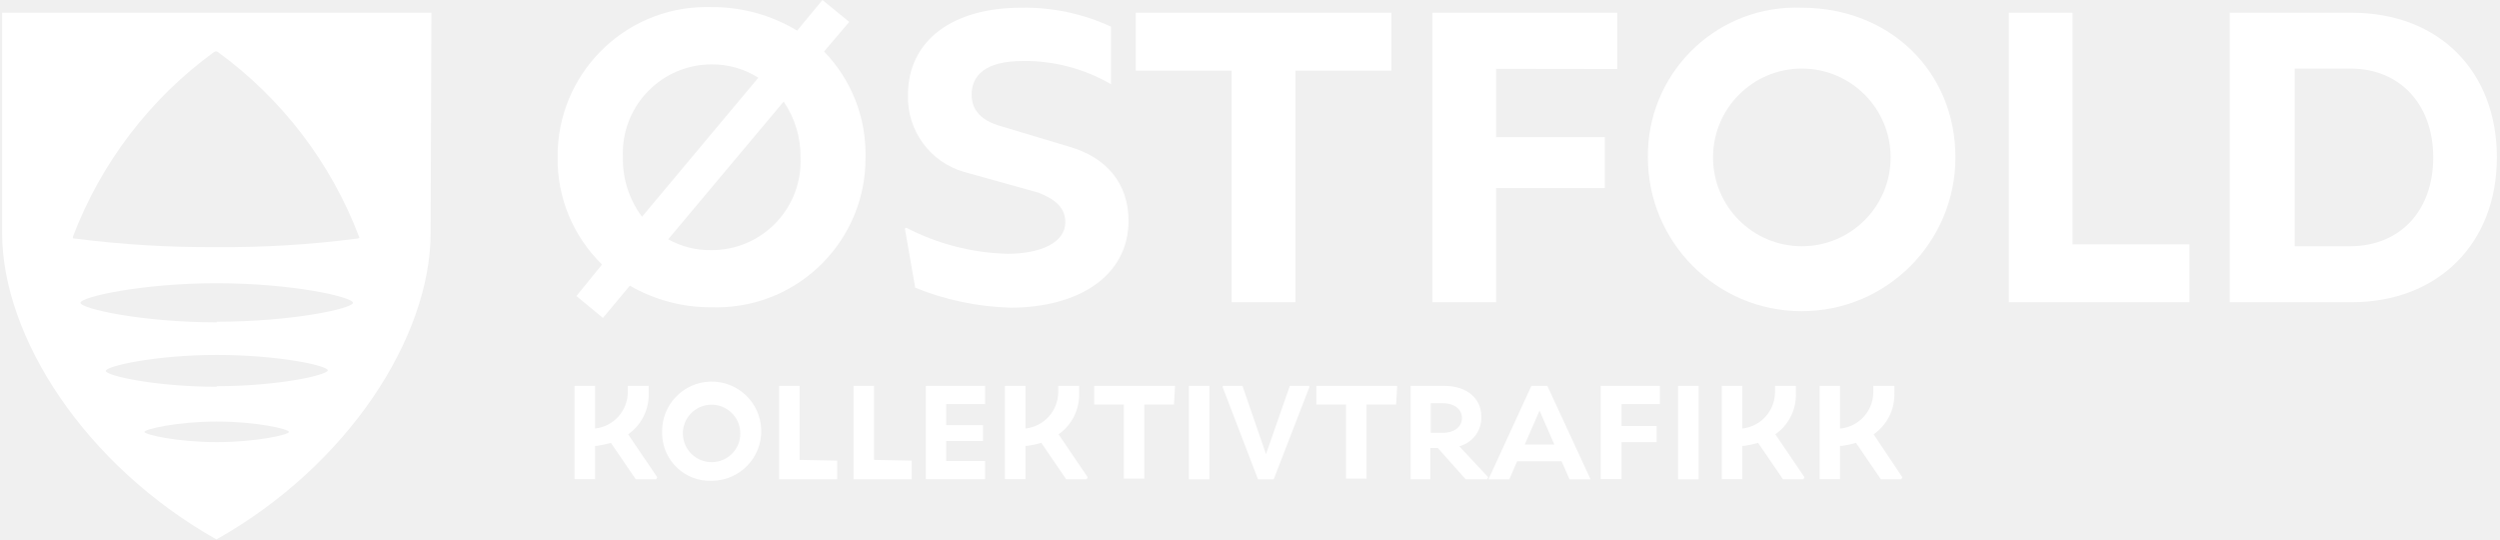
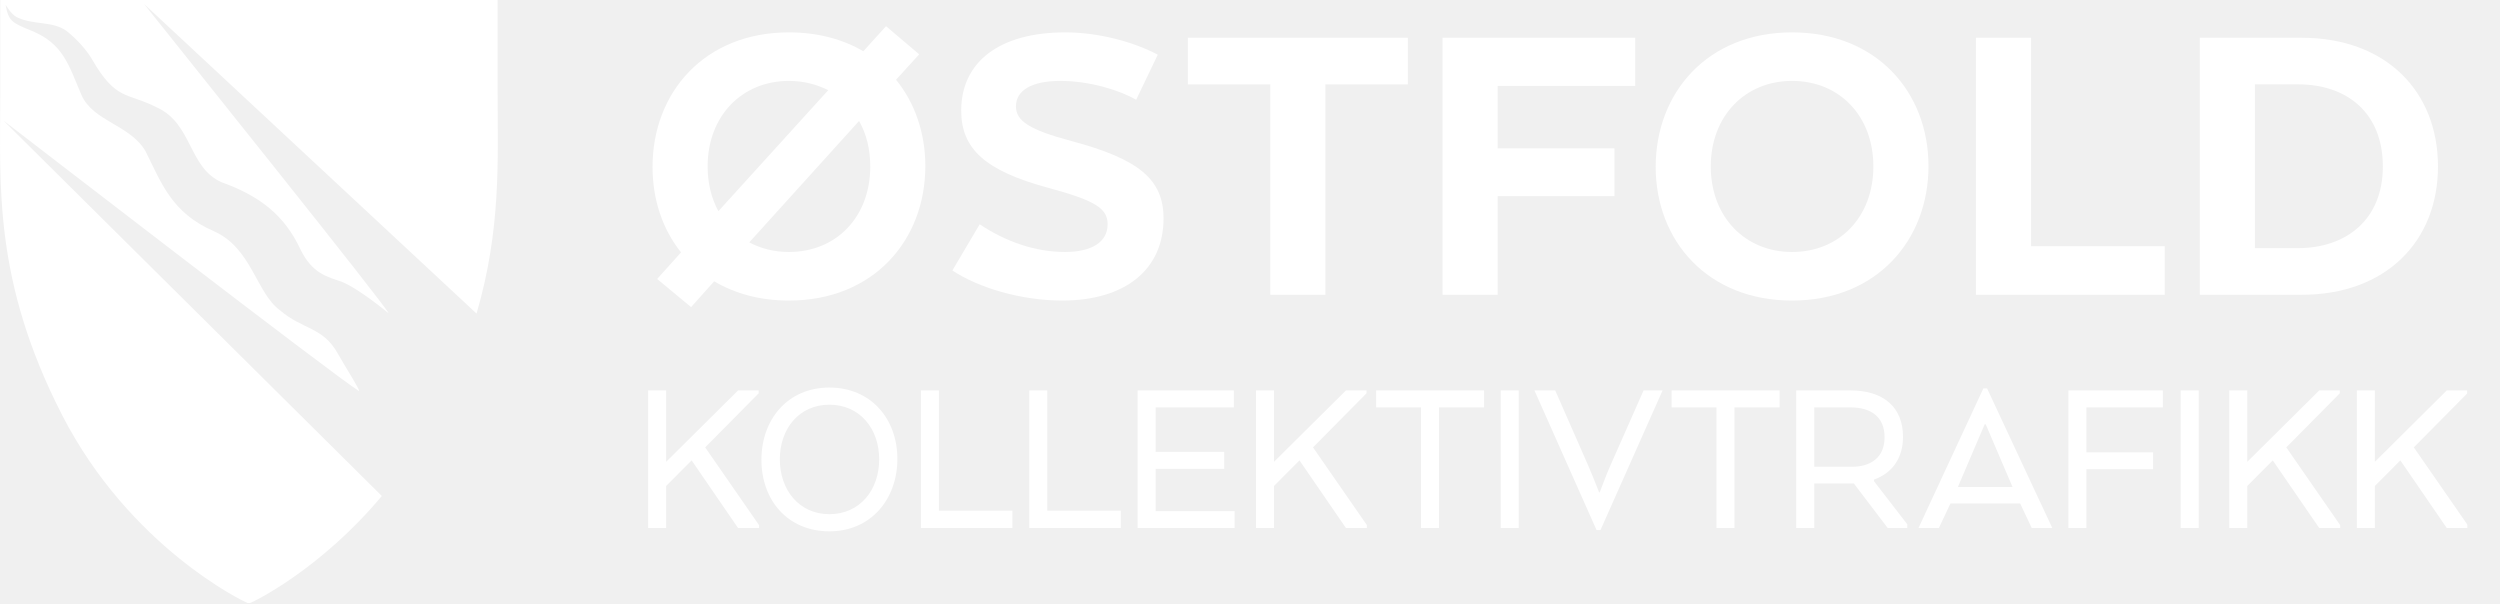
- <svg xmlns="http://www.w3.org/2000/svg" version="1.1" id="Layer_1" x="0px" y="0px" width="74.153px" height="16px" viewBox="0 0 74.153 16" enable-background="new 0 0 74.153 16" xml:space="preserve">
-   <g>
-     <path fill="#FFFFFF" d="M24.843,13.663v0.553H23.117v-2.771h0.61v2.196L24.843,13.663z" />
-     <path fill="#FFFFFF" d="M27.052,13.663v0.553h-1.726v-2.771h0.61v2.196L27.052,13.663z" />
-     <path fill="#FFFFFF" d="M19.502,14.155l-0.031,0.061h-0.606l-0.738-1.08   c-0.134,0.039-0.27,0.068-0.408,0.088h-0.061v0.988h-0.61v-2.767h0.61v1.265   l0,0c0.551-0.06,0.969-0.526,0.971-1.08v-0.184h0.619v0.211   c0.018,0.486-0.212,0.947-0.61,1.225L19.502,14.155z" />
-     <path fill="#FFFFFF" d="M19.647,12.829c-0.022-0.812,0.619-1.488,1.431-1.51   c0.812-0.022,1.488,0.619,1.51,1.431c0.022,0.812-0.619,1.488-1.431,1.51   c-0.013,0-0.026,0.001-0.039,0.001c-0.783,0.029-1.441-0.582-1.47-1.365   C19.647,12.874,19.647,12.851,19.647,12.829z M21.966,12.829   c-0.015-0.47-0.408-0.84-0.878-0.825c-0.47,0.015-0.84,0.408-0.825,0.878   c0.014,0.462,0.394,0.828,0.856,0.826c0.468,0,0.848-0.379,0.848-0.847   C21.967,12.85,21.966,12.839,21.966,12.829z" />
-     <path fill="#FFFFFF" d="M28.075,11.986v0.624h1.094v0.47h-1.094v0.593h1.155v0.54h-1.757   v-2.767h1.757v0.54H28.075z" />
-     <path fill="#FFFFFF" d="M32.274,14.155l-0.031,0.061h-0.606l-0.738-1.08   c-0.134,0.039-0.27,0.069-0.408,0.088h-0.061v0.988h-0.61v-2.767h0.61v1.265l0,0   c0.551-0.06,0.969-0.526,0.971-1.08v-0.184h0.619v0.211   c0.018,0.486-0.212,0.947-0.61,1.225L32.274,14.155z" />
-     <path fill="#FFFFFF" d="M34.835,11.999h-0.878v2.196h-0.61v-2.196h-0.878v-0.553h2.398   L34.835,11.999z" />
-     <path fill="#FFFFFF" d="M35.278,11.446h0.61v2.771h-0.61V11.446z" />
-     <path fill="#FFFFFF" d="M41.427,11.999h-0.878v2.196h-0.61v-2.196h-0.878v-0.553h2.398   L41.427,11.999z" />
-     <path fill="#FFFFFF" d="M44.159,14.155l-0.031,0.061h-0.637l-0.826-0.927h-0.224v0.927   h-0.584v-2.771h1.001c0.663,0,1.098,0.369,1.098,0.914   c0.013,0.41-0.258,0.774-0.654,0.878L44.159,14.155z M42.455,12.838h0.351   c0.365,0,0.575-0.189,0.575-0.439c0-0.25-0.211-0.439-0.575-0.439h-0.351V12.838   z" />
-     <path fill="#FFFFFF" d="M46.337,13.681h-1.318l-0.233,0.536h-0.619l1.274-2.771h0.474   l1.282,2.771h-0.624L46.337,13.681z M46.122,13.185l-0.439-1.006l-0.439,1.006   H46.122z" />
-     <path fill="#FFFFFF" d="M48.116,11.986v0.65h1.041v0.479h-1.041v1.094h-0.619v-2.763h1.757   v0.54H48.116z" />
-     <path fill="#FFFFFF" d="M49.794,11.446h0.61v2.771h-0.61V11.446z" />
-     <path fill="#FFFFFF" d="M53.544,14.155l-0.031,0.061h-0.606l-0.738-1.08   c-0.134,0.039-0.27,0.069-0.408,0.088h-0.061v0.988h-0.61v-2.767h0.61v1.265   l0,0c0.551-0.06,0.969-0.526,0.971-1.08v-0.184h0.619v0.211   c0.018,0.486-0.212,0.947-0.61,1.225L53.544,14.155z" />
-     <path fill="#FFFFFF" d="M56.448,14.155l-0.031,0.061h-0.606l-0.738-1.08   c-0.134,0.039-0.27,0.068-0.408,0.088h-0.066v0.988h-0.606v-2.767h0.606v1.265   h0.022c0.55-0.062,0.965-0.527,0.966-1.08v-0.184h0.624v0.211   c0.017,0.487-0.214,0.949-0.615,1.225L56.448,14.155z" />
-     <path fill="#FFFFFF" d="M38.849,11.446v0.048l-1.054,2.723h-0.466l-1.045-2.723v-0.048   h0.584l0.698,2.025l0.707-2.025H38.849z" />
-     <path fill="#FFFFFF" d="M25.682,4.669c0.016,2.44-1.949,4.431-4.39,4.447   c-0.058,0-0.116-0-0.174-0.002c-0.852,0.007-1.691-0.215-2.429-0.641   l-0.799,0.957l-0.786-0.65l0.76-0.935c-0.861-0.837-1.338-1.992-1.318-3.193   c-0.014-2.44,1.954-4.429,4.394-4.443c0.058-0,0.116,0,0.174,0.002   c0.895-0.007,1.773,0.235,2.539,0.698L24.404,0l0.795,0.65L24.452,1.528   C25.267,2.368,25.71,3.499,25.682,4.669z M19.054,6.425l3.448-4.12   c-0.414-0.262-0.894-0.399-1.383-0.395C19.663,1.909,18.482,3.088,18.481,4.543   c-0,0.039,0.001,0.078,0.002,0.117c-0.014,0.639,0.187,1.263,0.571,1.774   L19.054,6.425z M23.754,4.669c0.008-0.59-0.167-1.169-0.501-1.656l-3.426,4.085   c0.39,0.217,0.831,0.328,1.278,0.321c1.455,0.009,2.642-1.164,2.651-2.619   C23.756,4.755,23.756,4.712,23.754,4.669z" />
-     <path fill="#FFFFFF" d="M44.392,2.042v2.025h3.228v1.511h-3.228v3.386h-1.889V0.378h5.486   v1.669L44.392,2.042z" />
-     <path fill="#FFFFFF" d="M74.09,4.669c0,2.565-1.757,4.295-4.309,4.295h-3.619V0.378h3.619   C72.395,0.378,74.09,2.135,74.09,4.669z M72.202,4.669   c0-1.568-0.984-2.635-2.455-2.635h-1.656v5.27h1.656   C71.244,7.295,72.202,6.228,72.202,4.669z" />
-     <path fill="#FFFFFF" d="M48.898,4.669c-0.029-2.425,1.915-4.415,4.34-4.443   c0.074-0.001,0.149,0,0.223,0.003c2.613,0,4.563,1.889,4.563,4.44   c-0.001,2.52-2.045,4.562-4.565,4.561C50.94,9.229,48.899,7.187,48.898,4.669z    M56.101,4.669c0-1.455-1.18-2.635-2.635-2.635s-2.635,1.18-2.635,2.635   s1.18,2.635,2.635,2.635S56.101,6.124,56.101,4.669z" />
-     <path fill="#FFFFFF" d="M64.968,7.247v1.717h-5.358V0.378h1.889v6.869H64.968z" />
-     <path fill="#FFFFFF" d="M27.157,8.534l-0.307-1.757l0.04-0.022   c0.926,0.479,1.949,0.743,2.991,0.773c1.032,0,1.73-0.347,1.73-0.935   c0-0.439-0.307-0.685-0.795-0.878l-2.205-0.615   c-1.014-0.289-1.701-1.23-1.669-2.284c0-1.643,1.362-2.587,3.351-2.587   c0.923-0.017,1.837,0.175,2.675,0.562v1.708   c-0.793-0.462-1.696-0.7-2.613-0.69c-1.129,0-1.524,0.439-1.524,0.997   c0,0.281,0.101,0.685,0.764,0.905l2.135,0.641   c1.102,0.316,1.757,1.089,1.757,2.196c0,1.629-1.471,2.578-3.514,2.578   C29.007,9.097,28.053,8.897,27.157,8.534z" />
-     <path fill="#FFFFFF" d="M41.286,2.095h-2.846v6.869h-1.893V2.095h-2.846v-1.717h7.585   V2.095z" />
-     <path fill="#FFFFFF" d="M0.063,0.378v6.535c0,3.074,2.451,6.887,6.36,9.087   c3.904-2.196,6.351-5.999,6.355-9.087l0.022-6.535H0.063z M6.432,13.114   c-1.186,0-2.148-0.224-2.148-0.303c0-0.079,0.962-0.307,2.148-0.307   s2.143,0.224,2.143,0.307c0,0.083-0.971,0.303-2.152,0.303H6.432z M6.432,11.472   c-1.823,0-3.294-0.329-3.294-0.47c0-0.141,1.471-0.474,3.294-0.474   s3.294,0.316,3.294,0.457c0,0.141-1.484,0.47-3.303,0.47L6.432,11.472z    M6.432,9.561c-2.236,0-4.045-0.408-4.045-0.58c0-0.171,1.809-0.58,4.045-0.58   s4.041,0.408,4.041,0.58c0,0.171-1.818,0.562-4.049,0.562L6.432,9.561z    M10.604,7.075c-1.391,0.182-2.792,0.267-4.194,0.255   C5.006,7.339,3.603,7.254,2.211,7.075c-0.035,0-0.057,0-0.048-0.053   c0.834-2.193,2.288-4.096,4.186-5.477c0.035-0.027,0.084-0.027,0.119,0   c1.897,1.38,3.352,3.284,4.186,5.477C10.679,7.054,10.652,7.071,10.604,7.075z" />
+ <svg xmlns="http://www.w3.org/2000/svg" color="white" width="58" height="14" viewBox="0 0 58 14" fill="none">
+   <g clip-path="url(#clip0_12389_8264)">
+     <mask id="mask0_12389_8264" style="mask-type:luminance" maskUnits="userSpaceOnUse" x="0" y="0" width="58" height="14">
+       <path d="M0 9.2203e-05H57.252V14H0V9.2203e-05Z" fill="currentColor" />
+     </mask>
+     <g mask="url(#mask0_12389_8264)">
+       <path d="M11.056 7.275L3.343 0.093C4.291 1.287 8.899 7.026 9.017 7.269C9.017 7.269 8.331 6.698 7.924 6.535C7.606 6.424 7.242 6.356 6.964 5.772C6.6 5.004 6.047 4.553 5.136 4.226C4.374 3.886 4.463 2.874 3.649 2.497C2.945 2.136 2.698 2.349 2.139 1.383C1.923 1.006 1.537 0.713 1.537 0.713C1.213 0.485 0.769 0.583 0.395 0.401C0.259 0.336 0.13 0.111 0.13 0.111C0.198 0.488 0.269 0.525 0.738 0.716C1.475 1.019 1.596 1.519 1.889 2.201C2.158 2.818 3.013 2.892 3.374 3.504C3.744 4.241 3.979 4.936 4.957 5.362C5.84 5.748 5.945 6.8 6.495 7.198C7.022 7.652 7.495 7.581 7.84 8.208C7.995 8.486 8.365 9.06 8.328 9.072C7.736 8.705 0.531 3.142 0.08 2.797L8.858 11.507C7.428 13.219 5.868 13.972 5.782 13.999H5.775H5.772H5.769C5.652 13.965 3.01 12.684 1.442 9.631C-0.164 6.501 0.006 4.284 0.006 2.182V-1.39965e-05H11.545V2.182C11.545 3.716 11.63 5.31 11.056 7.275Z" fill="currentColor" />
+       <path d="M15.037 9.058H15.455V10.714L17.123 9.058H17.601V9.125L16.36 10.379L17.61 12.183V12.25H17.123L16.046 10.681L15.455 11.274V12.25H15.037V9.058Z" fill="currentColor" />
+       <path d="M19.242 11.929C19.947 11.929 20.397 11.37 20.397 10.657C20.397 9.943 19.947 9.389 19.242 9.389C18.542 9.389 18.092 9.943 18.092 10.657C18.092 11.37 18.542 11.929 19.242 11.929ZM17.665 10.666C17.665 9.733 18.274 8.991 19.242 8.991C20.206 8.991 20.819 9.719 20.819 10.647C20.819 11.58 20.206 12.327 19.242 12.327C18.274 12.327 17.665 11.604 17.665 10.666Z" fill="currentColor" />
+       <path d="M21.365 9.058H21.783V11.848H23.488V12.25H21.365V9.058Z" fill="currentColor" />
+       <path d="M23.879 9.058H24.297V11.848H26.002V12.25H23.879V9.058Z" fill="currentColor" />
+       <path d="M26.393 9.058H28.625V9.451H26.811V10.484H28.402V10.877H26.811V11.858H28.643V12.25H26.393V9.058Z" fill="currentColor" />
+       <path d="M29.139 9.058H29.557V10.714L31.226 9.058H31.703V9.125L30.462 10.379L31.712 12.183V12.25H31.226L30.148 10.681L29.557 11.274V12.25H29.139V9.058Z" fill="currentColor" />
+       <path d="M32.967 9.451H31.926V9.058H34.43V9.451H33.385V12.25H32.967V9.451Z" fill="currentColor" />
+       <path d="M34.817 9.058H35.235V12.25H34.817V9.058Z" fill="currentColor" />
+       <path d="M35.599 9.058H36.081L36.84 10.786C36.931 10.992 37.017 11.212 37.099 11.422H37.113C37.194 11.212 37.276 10.992 37.367 10.786L38.131 9.058H38.572L37.131 12.298H37.04L35.599 9.058Z" fill="currentColor" />
+       <path d="M39.822 9.451H38.781V9.058H41.286V9.451H40.24V12.25H39.822V9.451Z" fill="currentColor" />
+       <path d="M42.963 10.829C43.409 10.829 43.722 10.609 43.722 10.145C43.722 9.671 43.409 9.451 42.922 9.451H42.091V10.829H42.963ZM41.672 9.058H42.931C43.69 9.058 44.15 9.441 44.15 10.135C44.15 10.647 43.882 10.982 43.477 11.126V11.164L44.249 12.164V12.25H43.795L43.009 11.216H42.091V12.25H41.672V9.058Z" fill="currentColor" />
+       <path d="M46.691 11.298L46.068 9.843H46.045L45.423 11.298H46.691ZM46.014 9.011H46.1L47.613 12.25H47.136L46.868 11.681H45.25L44.982 12.25H44.509L46.014 9.011Z" fill="currentColor" />
+       <path d="M47.987 9.058H50.178V9.451H48.405V10.494H49.951V10.886H48.405V12.25H47.987V9.058Z" fill="currentColor" />
+       <path d="M50.592 9.058H51.01V12.25H50.592V9.058Z" fill="currentColor" />
+       <path d="M51.719 9.058H52.137V10.714L53.806 9.058H54.283V9.125L53.042 10.379L54.292 12.183V12.25H53.806L52.728 10.681L52.137 11.274V12.25H51.719V9.058Z" fill="currentColor" />
+       <path d="M54.679 9.058H55.097V10.714L56.765 9.058H57.242V9.125L56.001 10.379L57.251 12.183V12.25H56.765L55.688 10.681L55.097 11.274V12.25H54.679V9.058Z" fill="currentColor" />
+       <path d="M18.303 5.846C19.403 5.846 20.19 5.033 20.19 3.862C20.19 3.46 20.1 3.102 19.93 2.807L17.383 5.623C17.651 5.766 17.963 5.846 18.303 5.846ZM16.667 4.899L19.215 2.092C18.947 1.958 18.643 1.877 18.303 1.877C17.213 1.877 16.417 2.691 16.417 3.862C16.417 4.255 16.506 4.604 16.667 4.899ZM16.569 6.526L16.033 7.125L15.246 6.472L15.8 5.855C15.371 5.319 15.139 4.631 15.139 3.871C15.139 2.145 16.345 0.751 18.303 0.751C18.974 0.751 19.555 0.912 20.029 1.189L20.556 0.608L21.325 1.26L20.788 1.85C21.227 2.387 21.468 3.093 21.468 3.853C21.468 5.578 20.261 6.973 18.303 6.973C17.633 6.973 17.052 6.812 16.569 6.526Z" fill="currentColor" />
+       <path d="M22.095 6.275L22.729 5.203C23.328 5.605 24.017 5.846 24.705 5.846C25.331 5.846 25.697 5.614 25.697 5.203C25.697 4.827 25.394 4.648 24.303 4.353C22.864 3.96 22.3 3.459 22.3 2.565C22.3 1.439 23.185 0.751 24.714 0.751C25.474 0.751 26.288 0.965 26.86 1.269L26.359 2.315C25.992 2.101 25.295 1.877 24.598 1.877C23.945 1.877 23.57 2.092 23.57 2.467C23.57 2.807 23.883 3.012 24.857 3.272C26.43 3.692 26.994 4.166 26.994 5.069C26.994 6.258 26.1 6.973 24.643 6.973C23.695 6.973 22.703 6.678 22.095 6.275Z" fill="currentColor" />
+       <path d="M29.471 1.958H27.558V0.876H32.662V1.958H30.749V6.839H29.471V1.958Z" fill="currentColor" />
+       <path d="M33.467 0.876H37.937V1.993H34.746V3.442H37.455V4.55H34.746V6.839H33.467V0.876Z" fill="currentColor" />
+       <path d="M41.576 5.846C42.676 5.846 43.462 5.033 43.462 3.862C43.462 2.691 42.676 1.877 41.576 1.877C40.486 1.877 39.69 2.691 39.69 3.862C39.69 5.033 40.486 5.846 41.576 5.846ZM38.412 3.871C38.412 2.145 39.618 0.751 41.576 0.751C43.534 0.751 44.741 2.136 44.741 3.853C44.741 5.578 43.534 6.973 41.576 6.973C39.618 6.973 38.412 5.587 38.412 3.871Z" fill="currentColor" />
+       <path d="M45.841 0.876H47.12V5.712H50.222V6.839H45.841V0.876Z" fill="currentColor" />
+       <path d="M53.307 5.757C54.433 5.757 55.282 5.096 55.282 3.862C55.282 2.619 54.451 1.957 53.316 1.957H52.314V5.757H53.307ZM51.036 0.876H53.396C55.354 0.876 56.561 2.119 56.561 3.862C56.561 5.596 55.354 6.839 53.396 6.839H51.036V0.876Z" fill="currentColor" />
+     </g>
  </g>
+   <defs>
+     <clipPath id="clip0_12389_8264">
+       <rect width="57.252" height="14" fill="currentColor" />
+     </clipPath>
+   </defs>
</svg>
